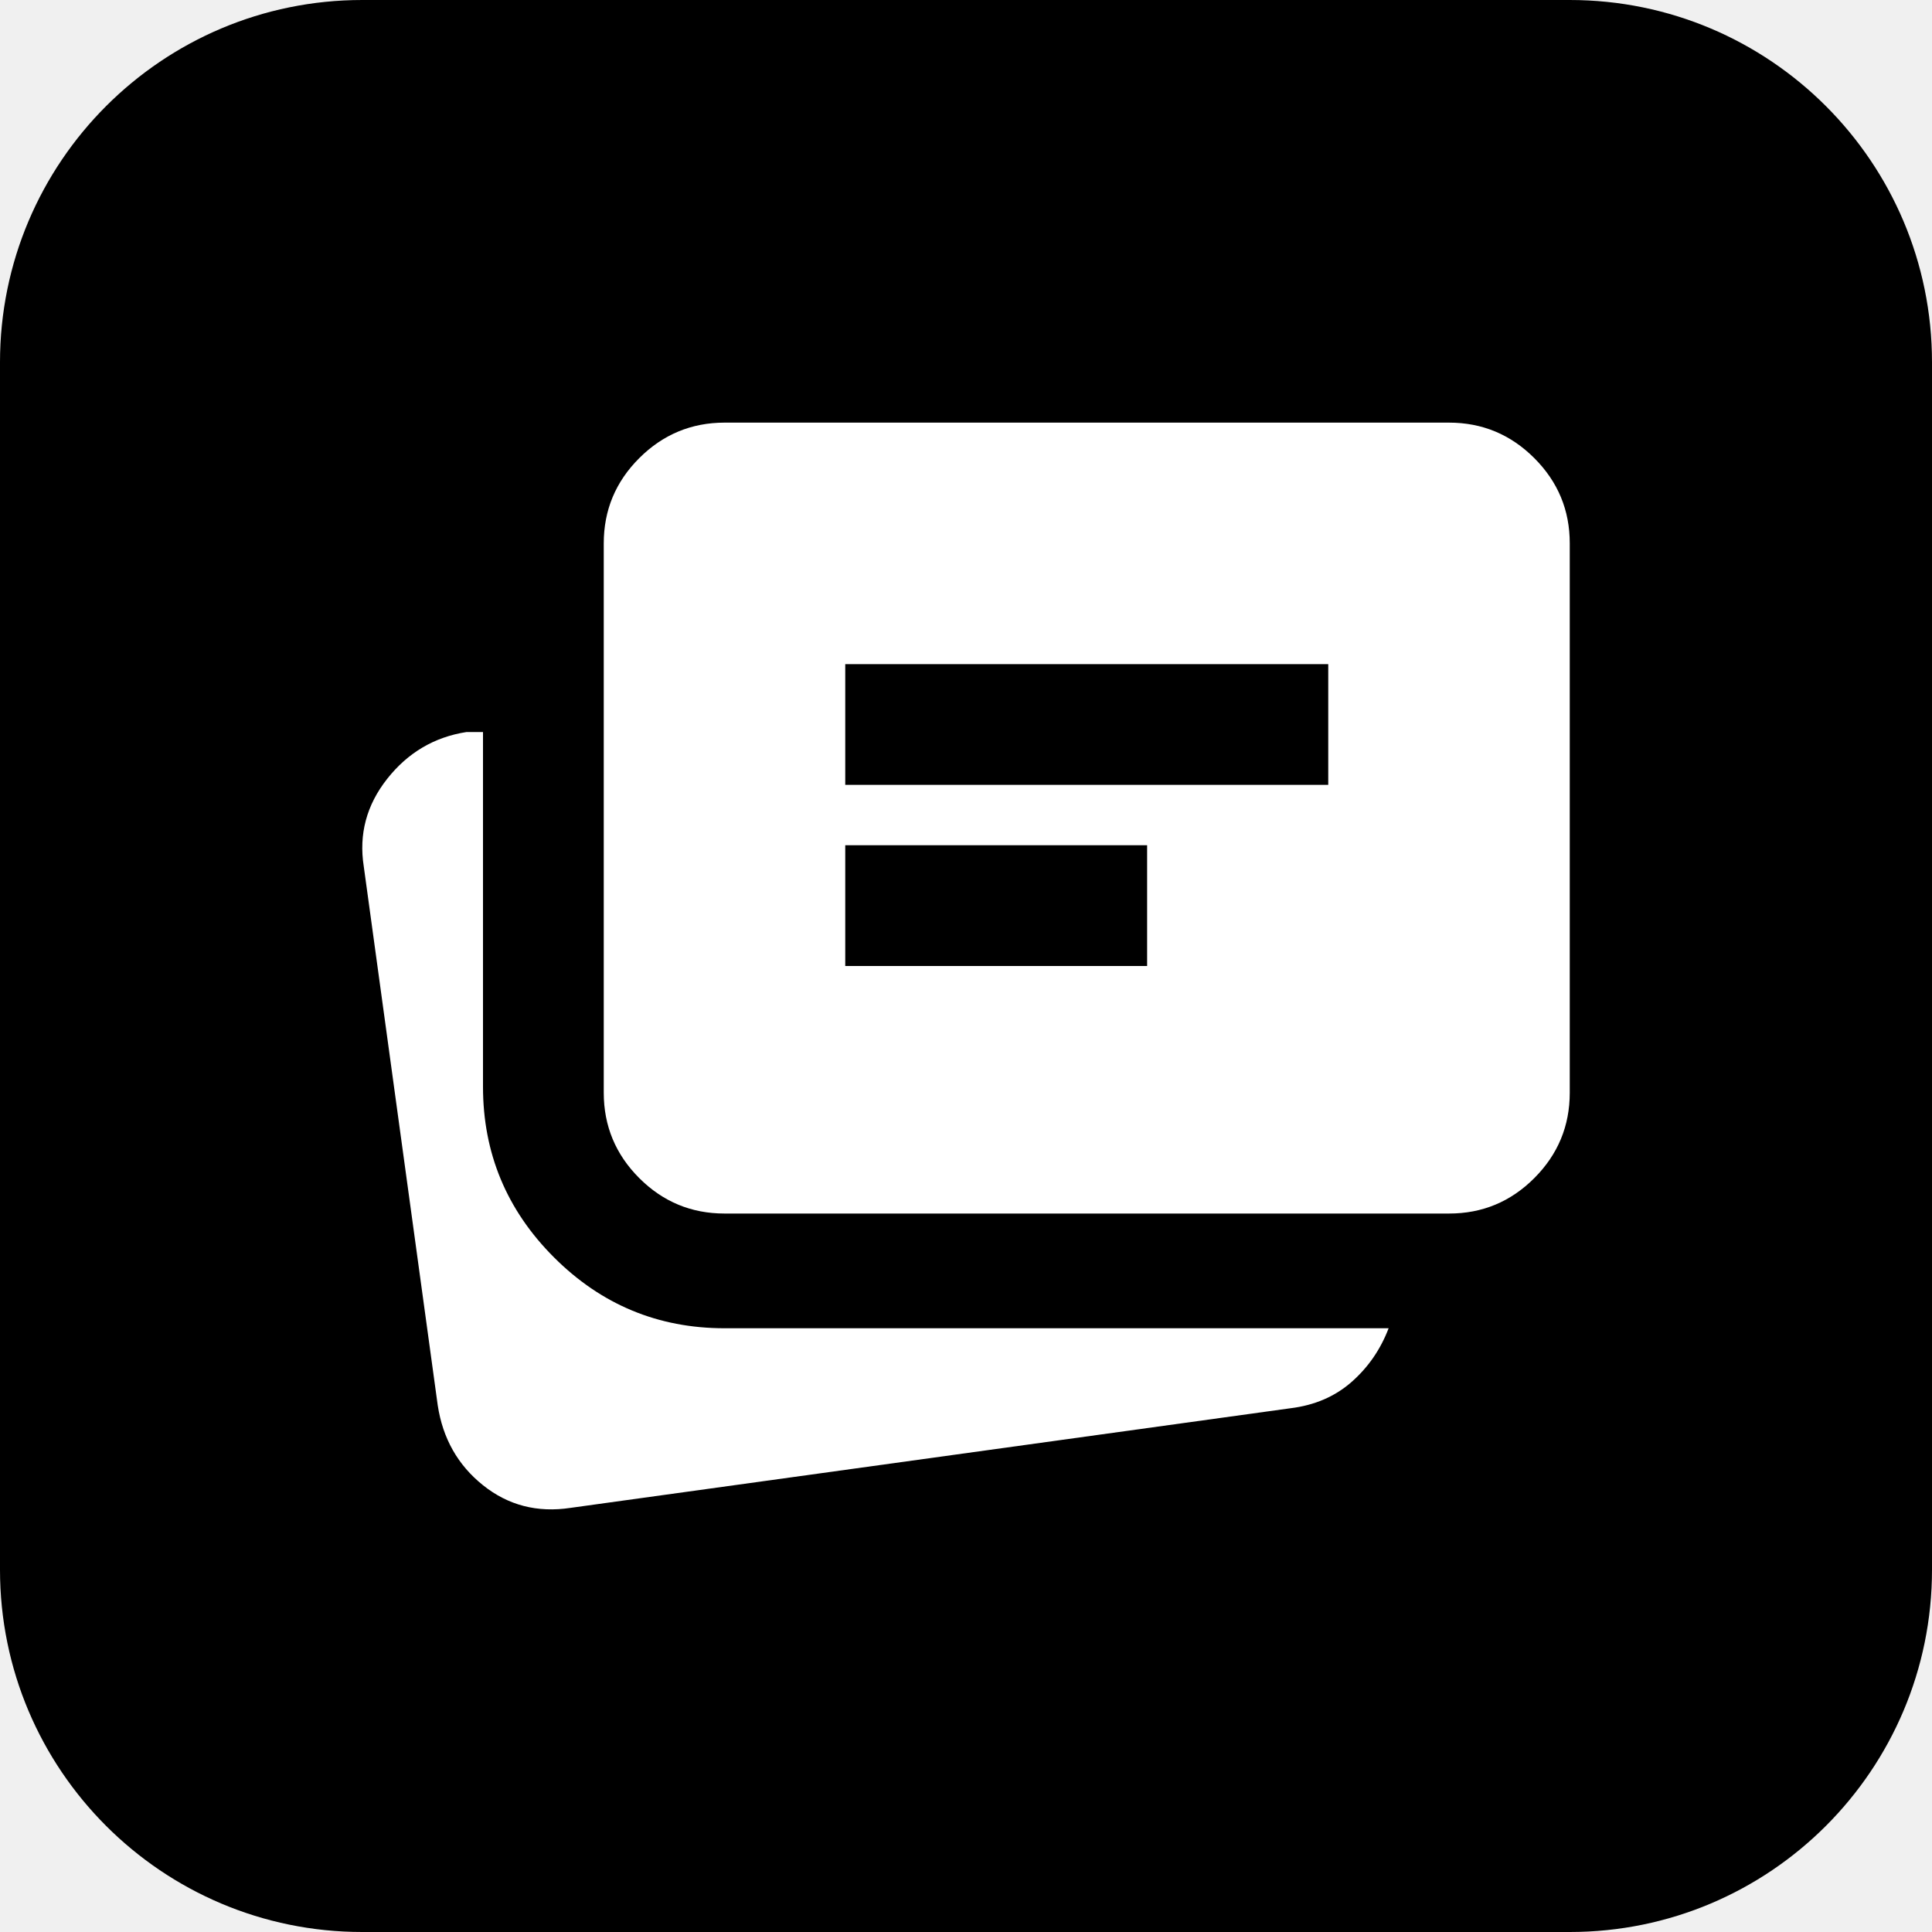
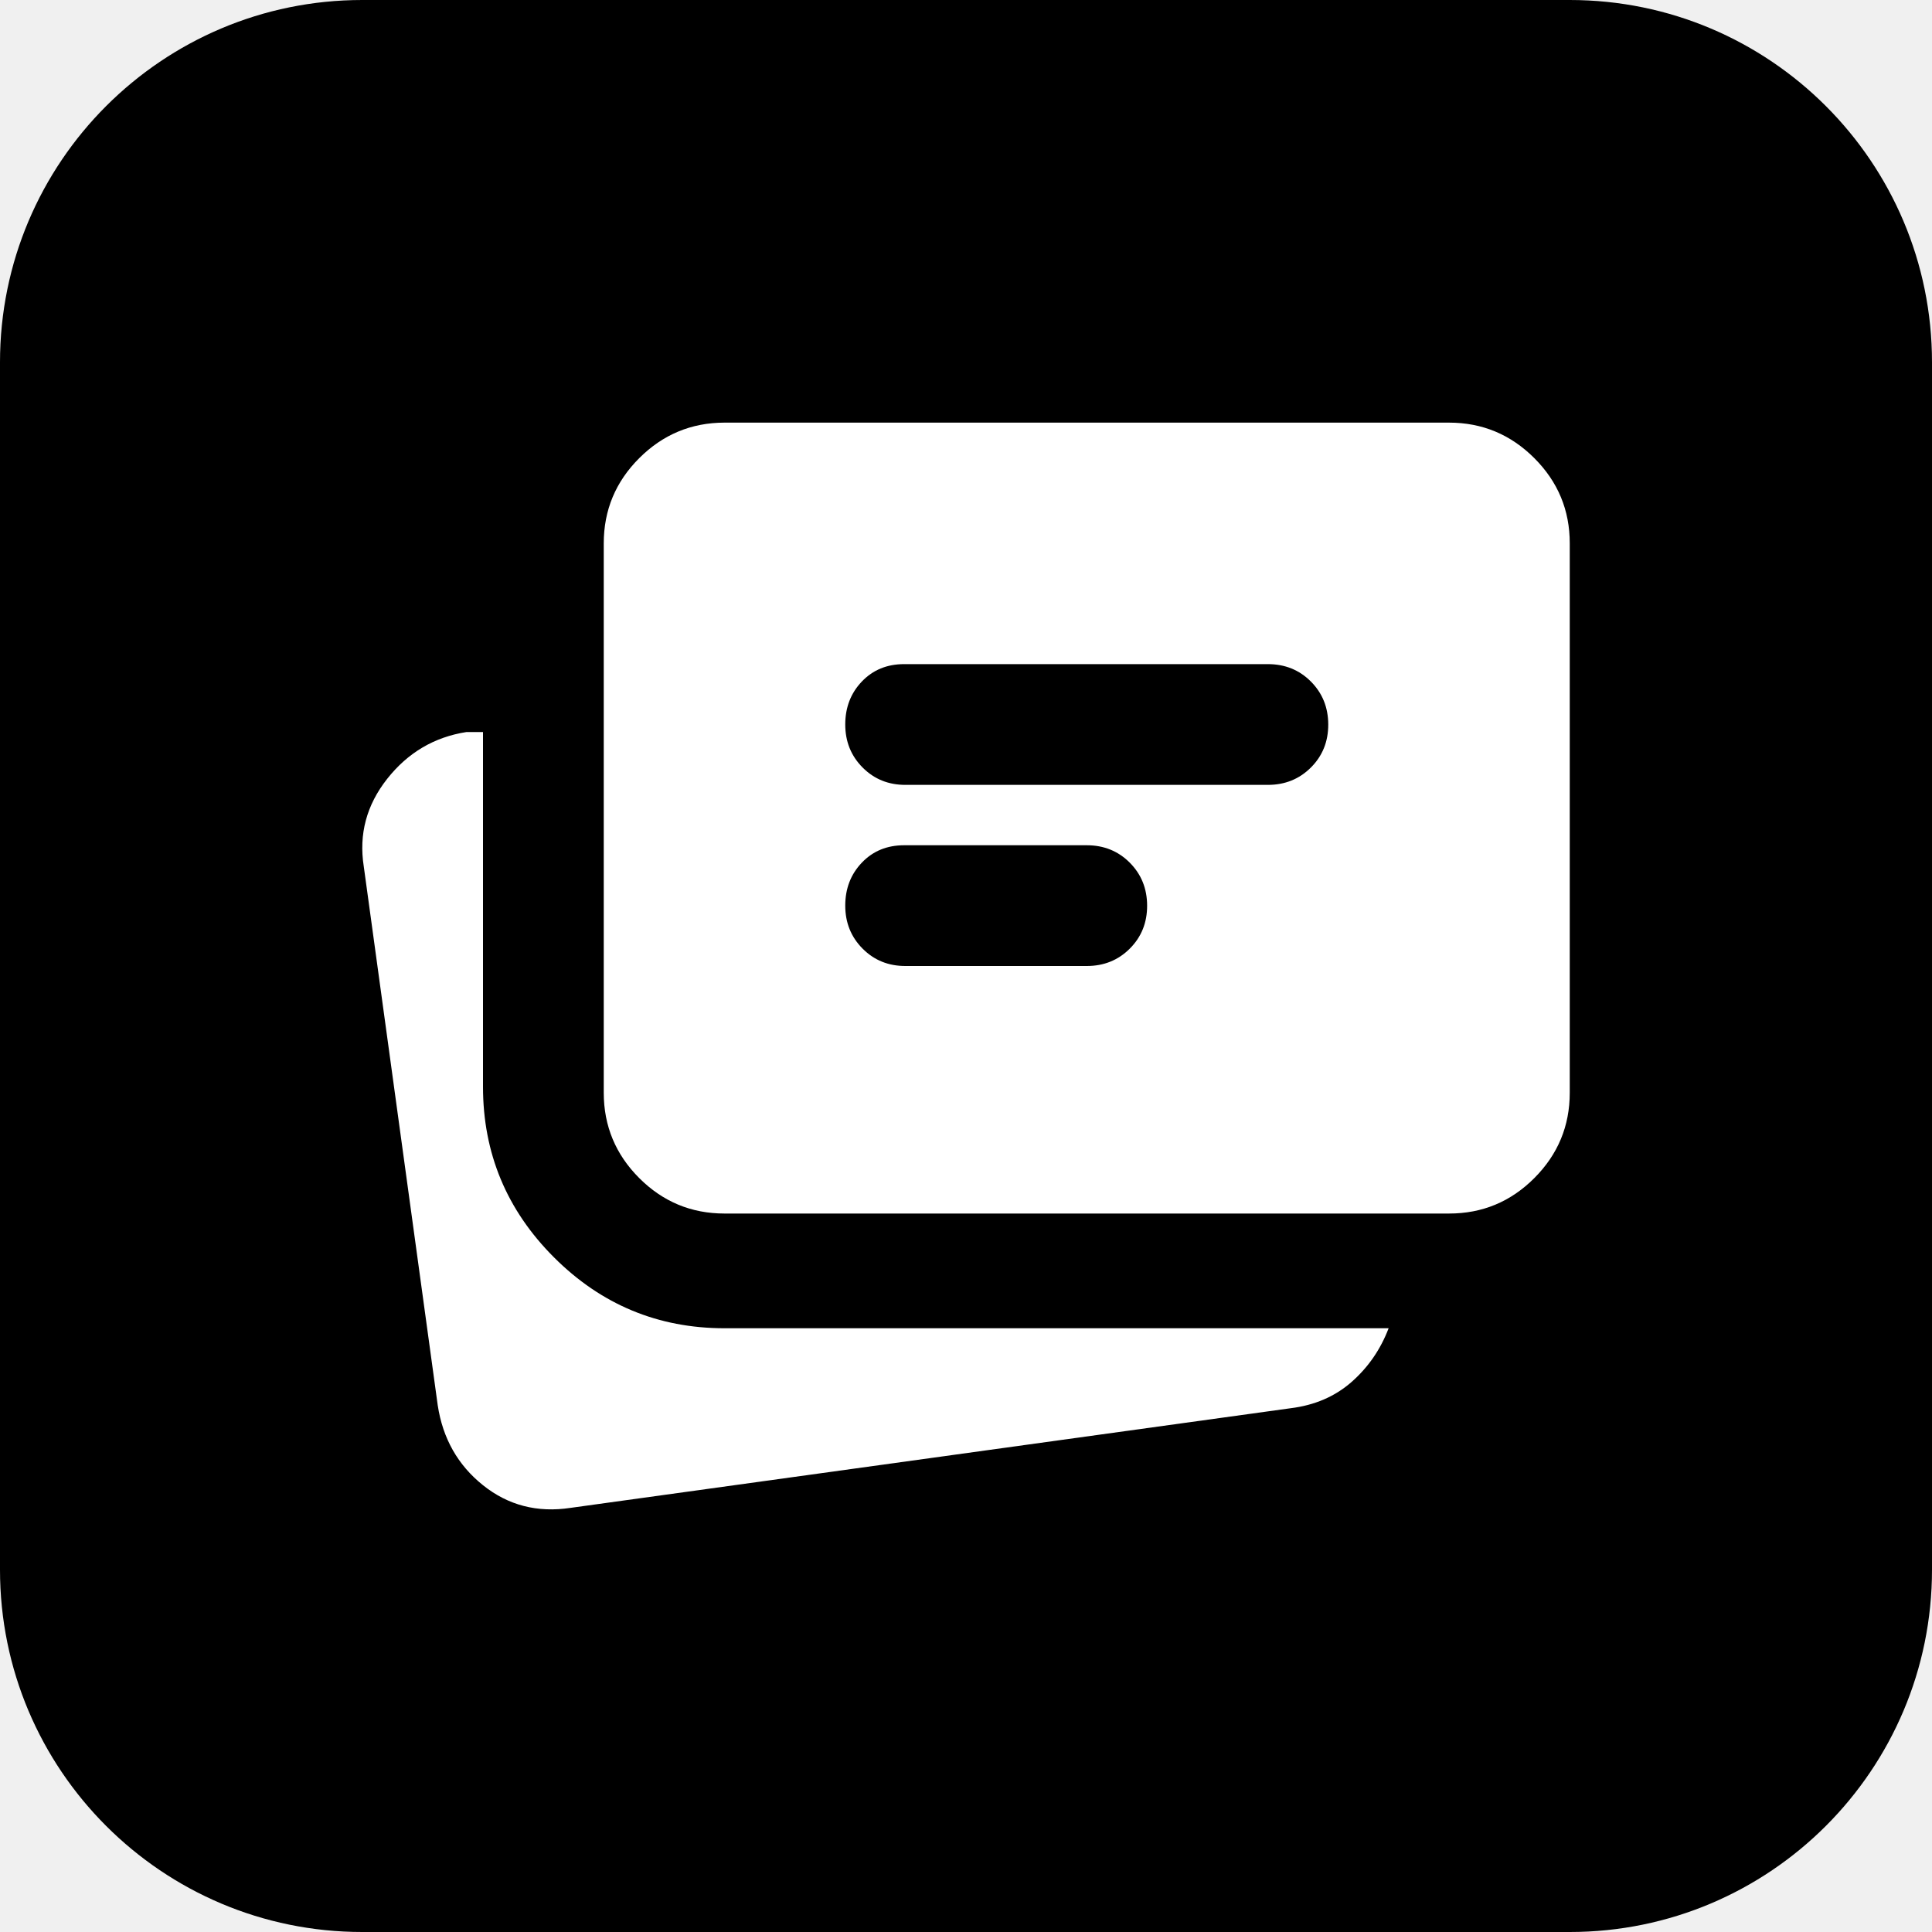
<svg xmlns="http://www.w3.org/2000/svg" width="512" height="512" viewBox="0 0 512 512">
  <rect width="512" height="512" rx="96" fill="#000" />
  <svg x="64" y="64" width="384" height="384" viewBox="0 0 24 24">
-     <path fill="#fff" d="M5.45 20.975Q4.625 21.1 4 20.6t-.75-1.325L2.025 10.35q-.125-.8.388-1.45t1.312-.775H4V14q0 1.65 1.175 2.825T8 18h11q-.2.525-.612.888t-1.013.437zM8 16.1q-.825 0-1.412-.587T6 14.1V5q0-.825.588-1.412T8 3h12q.825 0 1.413.588T22 5v9.1q0 .825-.587 1.413T20 16.1zM10 9h8V7h-8zm0 3h5v-2h-5z" />
+     <path fill="#fff" d="M11 9h6q.425 0 .713-.288T18 8t-.288-.712T17 7h-6.025q-.425 0-.7.288T10 8t.288.713T11 9m0 3h3q.425 0 .713-.288T15 11t-.288-.712T14 10h-3.025q-.425 0-.7.288T10 11t.288.713T11 12m-5.55 8.975Q4.625 21.1 4 20.6t-.75-1.325L2.025 10.35q-.125-.8.388-1.45t1.312-.775H4V14q0 1.65 1.175 2.825T8 18h11q-.2.525-.612.888t-1.013.437zM8 16.1q-.825 0-1.412-.587T6 14.1V5q0-.825.588-1.412T8 3h12q.825 0 1.413.588T22 5v9.1q0 .825-.587 1.413T20 16.1z" />
  </svg>
</svg>
